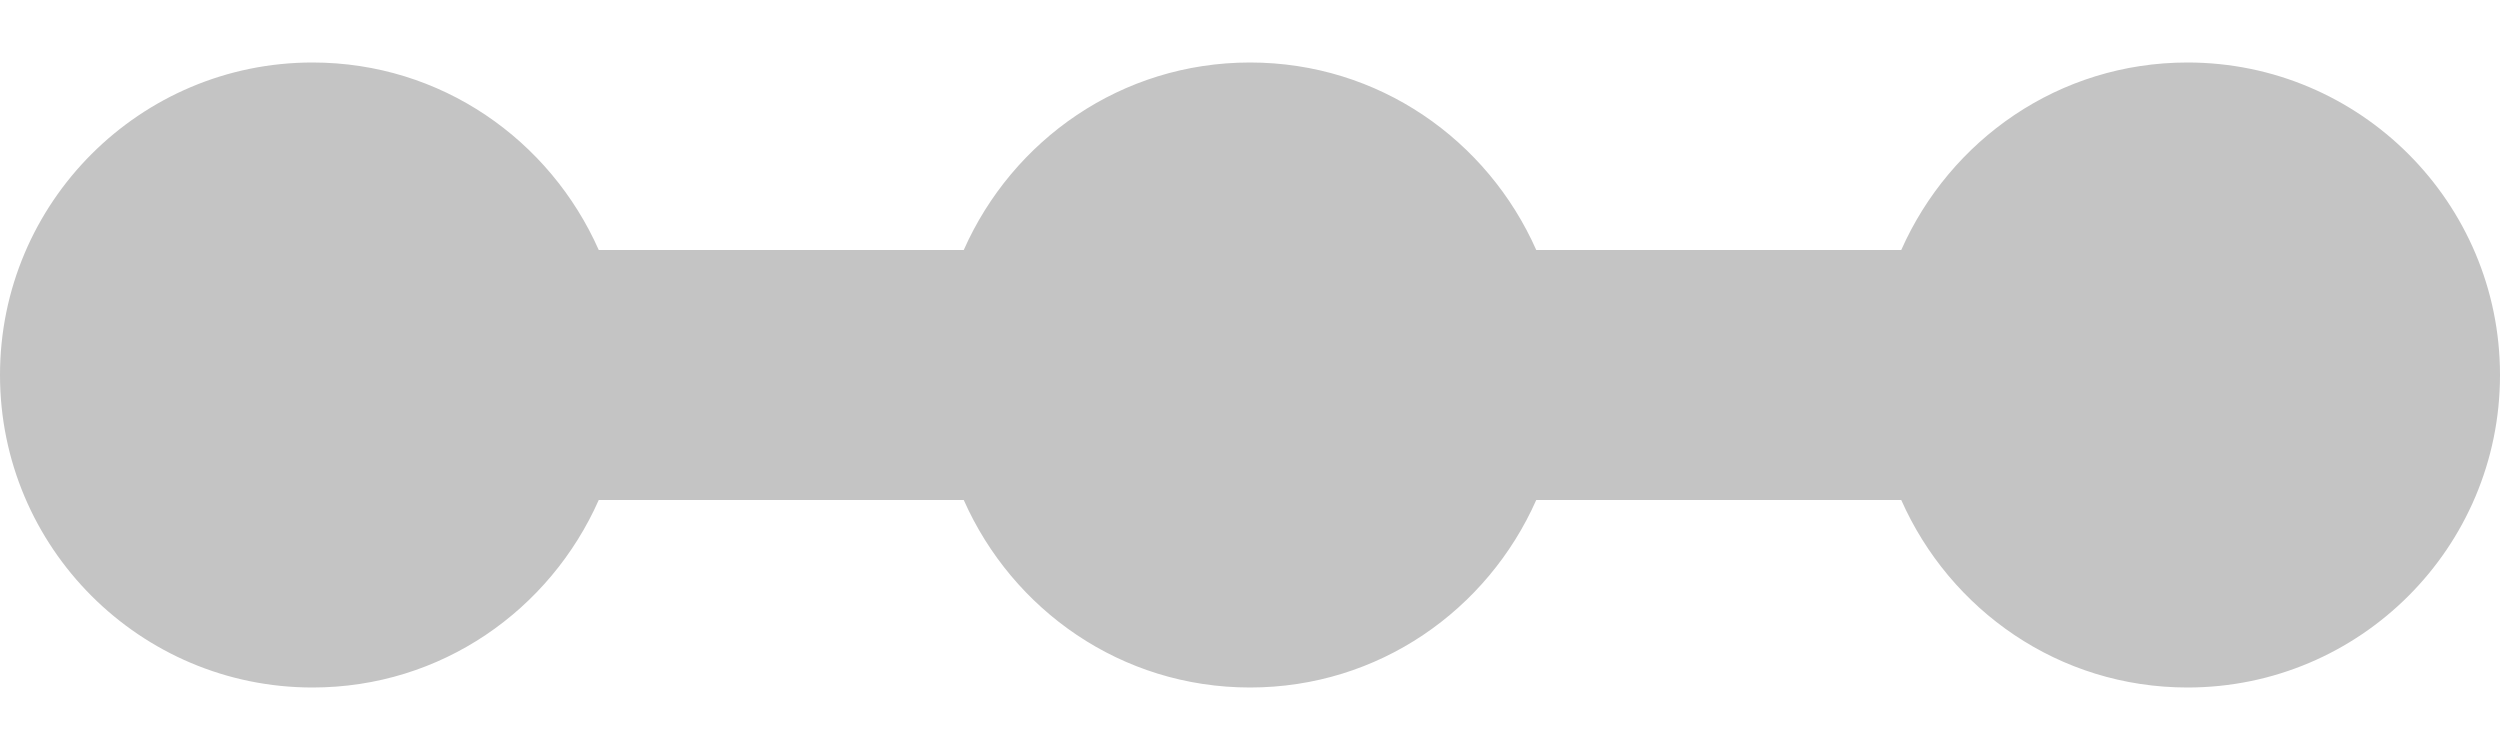
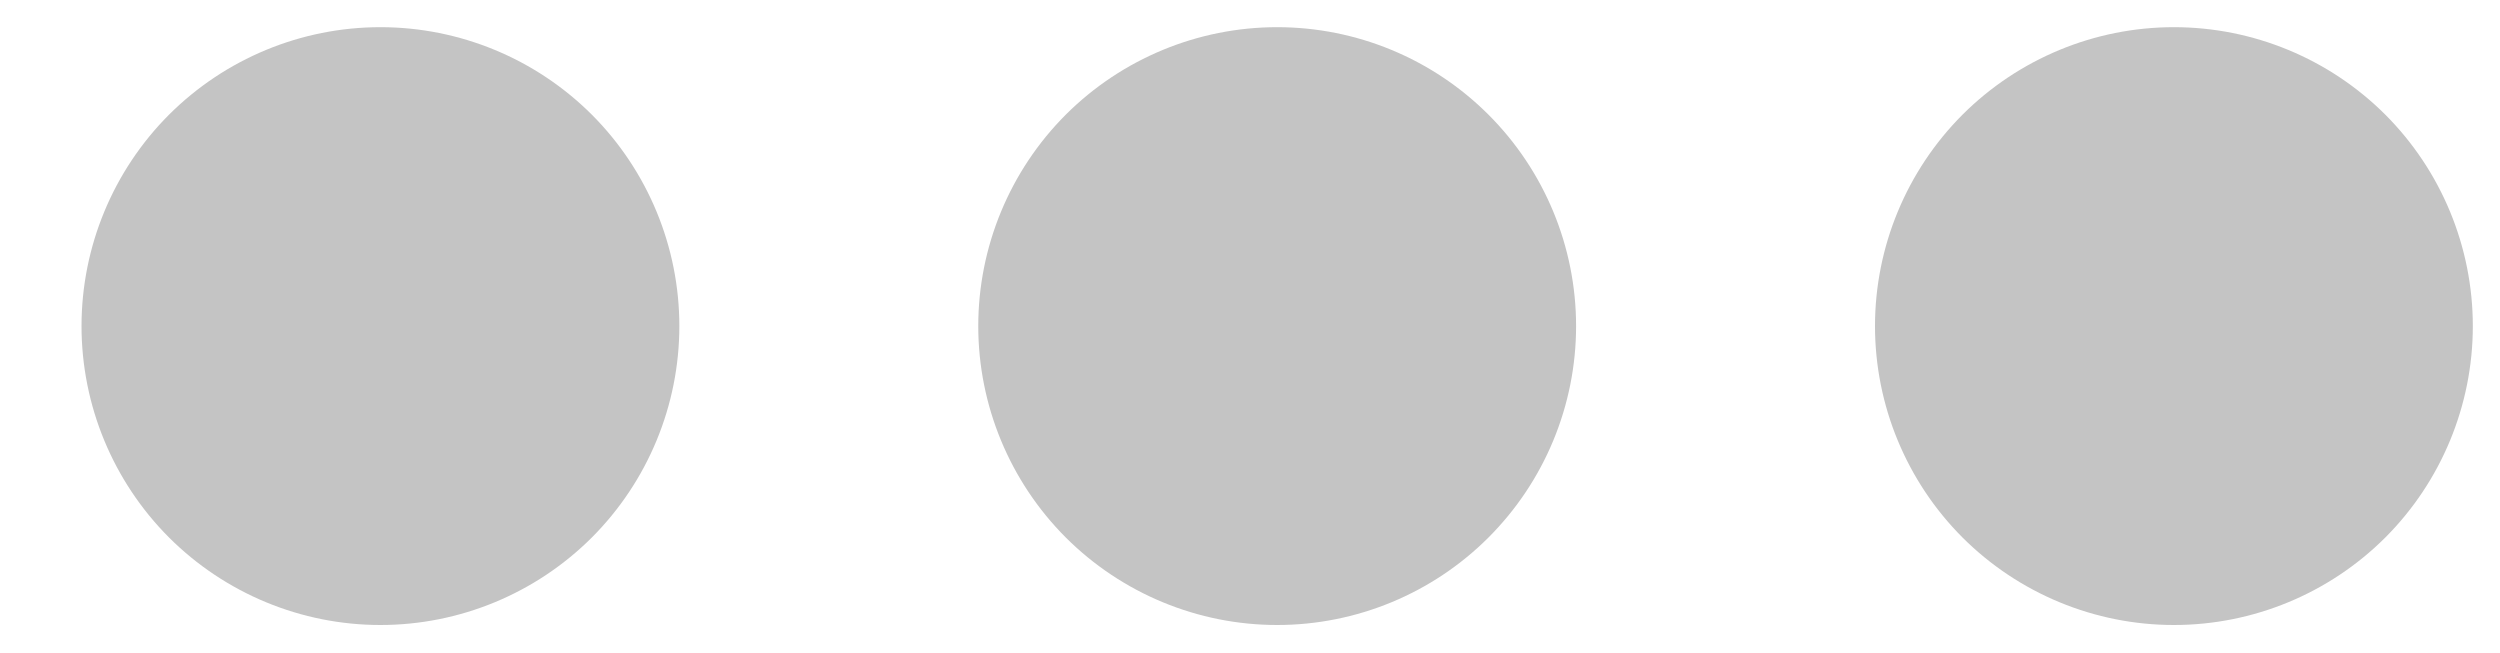
- <svg xmlns="http://www.w3.org/2000/svg" width="20" height="6" viewBox="0 0 20 6" fill="none">
-   <path d="M17.5 0.5C16.47 0.5 15.6 1.12 15.21 2H12.29C11.9 1.12 11.03 0.5 10 0.5C8.97 0.5 8.1 1.12 7.71 2H4.79C4.4 1.12 3.53 0.5 2.5 0.5C1.12 0.5 0 1.62 0 3C0 4.38 1.12 5.5 2.5 5.5C3.53 5.5 4.4 4.88 4.79 4H7.71C8.1 4.88 8.97 5.5 10 5.5C11.03 5.5 11.9 4.88 12.29 4H15.21C15.6 4.88 16.47 5.5 17.5 5.5C18.88 5.5 20 4.38 20 3C20 1.62 18.88 0.5 17.5 0.5Z" fill="#C4C4C4" />
+ <svg xmlns="http://www.w3.org/2000/svg" width="23" height="6" viewBox="0 0 23 6" fill="none">
+   <path d="M17.25 3C17.25 3.729 17.54 4.429 18.055 4.945C18.571 5.46 19.271 5.75 20 5.75C20.729 5.75 21.429 5.46 21.945 4.945C22.46 4.429 22.75 3.729 22.75 3C22.75 2.271 22.46 1.571 21.945 1.055C21.429 0.54 20.729 0.25 20 0.25C19.271 0.25 18.571 0.54 18.055 1.055C17.54 1.571 17.25 2.271 17.25 3ZM9 3C9 3.729 9.29 4.429 9.805 4.945C10.321 5.46 11.021 5.75 11.75 5.75C12.479 5.75 13.179 5.46 13.694 4.945C14.21 4.429 14.5 3.729 14.5 3C14.5 2.271 14.21 1.571 13.694 1.055C13.179 0.54 12.479 0.25 11.75 0.25C11.021 0.25 10.321 0.54 9.805 1.055C9.29 1.571 9 2.271 9 3V3ZM0.75 3C0.75 3.729 1.04 4.429 1.555 4.945C2.071 5.46 2.771 5.75 3.5 5.75C4.229 5.75 4.929 5.46 5.445 4.945C5.96 4.429 6.25 3.729 6.25 3C6.25 2.271 5.96 1.571 5.445 1.055C4.929 0.54 4.229 0.25 3.5 0.25C2.771 0.25 2.071 0.54 1.555 1.055C1.04 1.571 0.75 2.271 0.75 3Z" fill="#C4C4C4" />
</svg>
